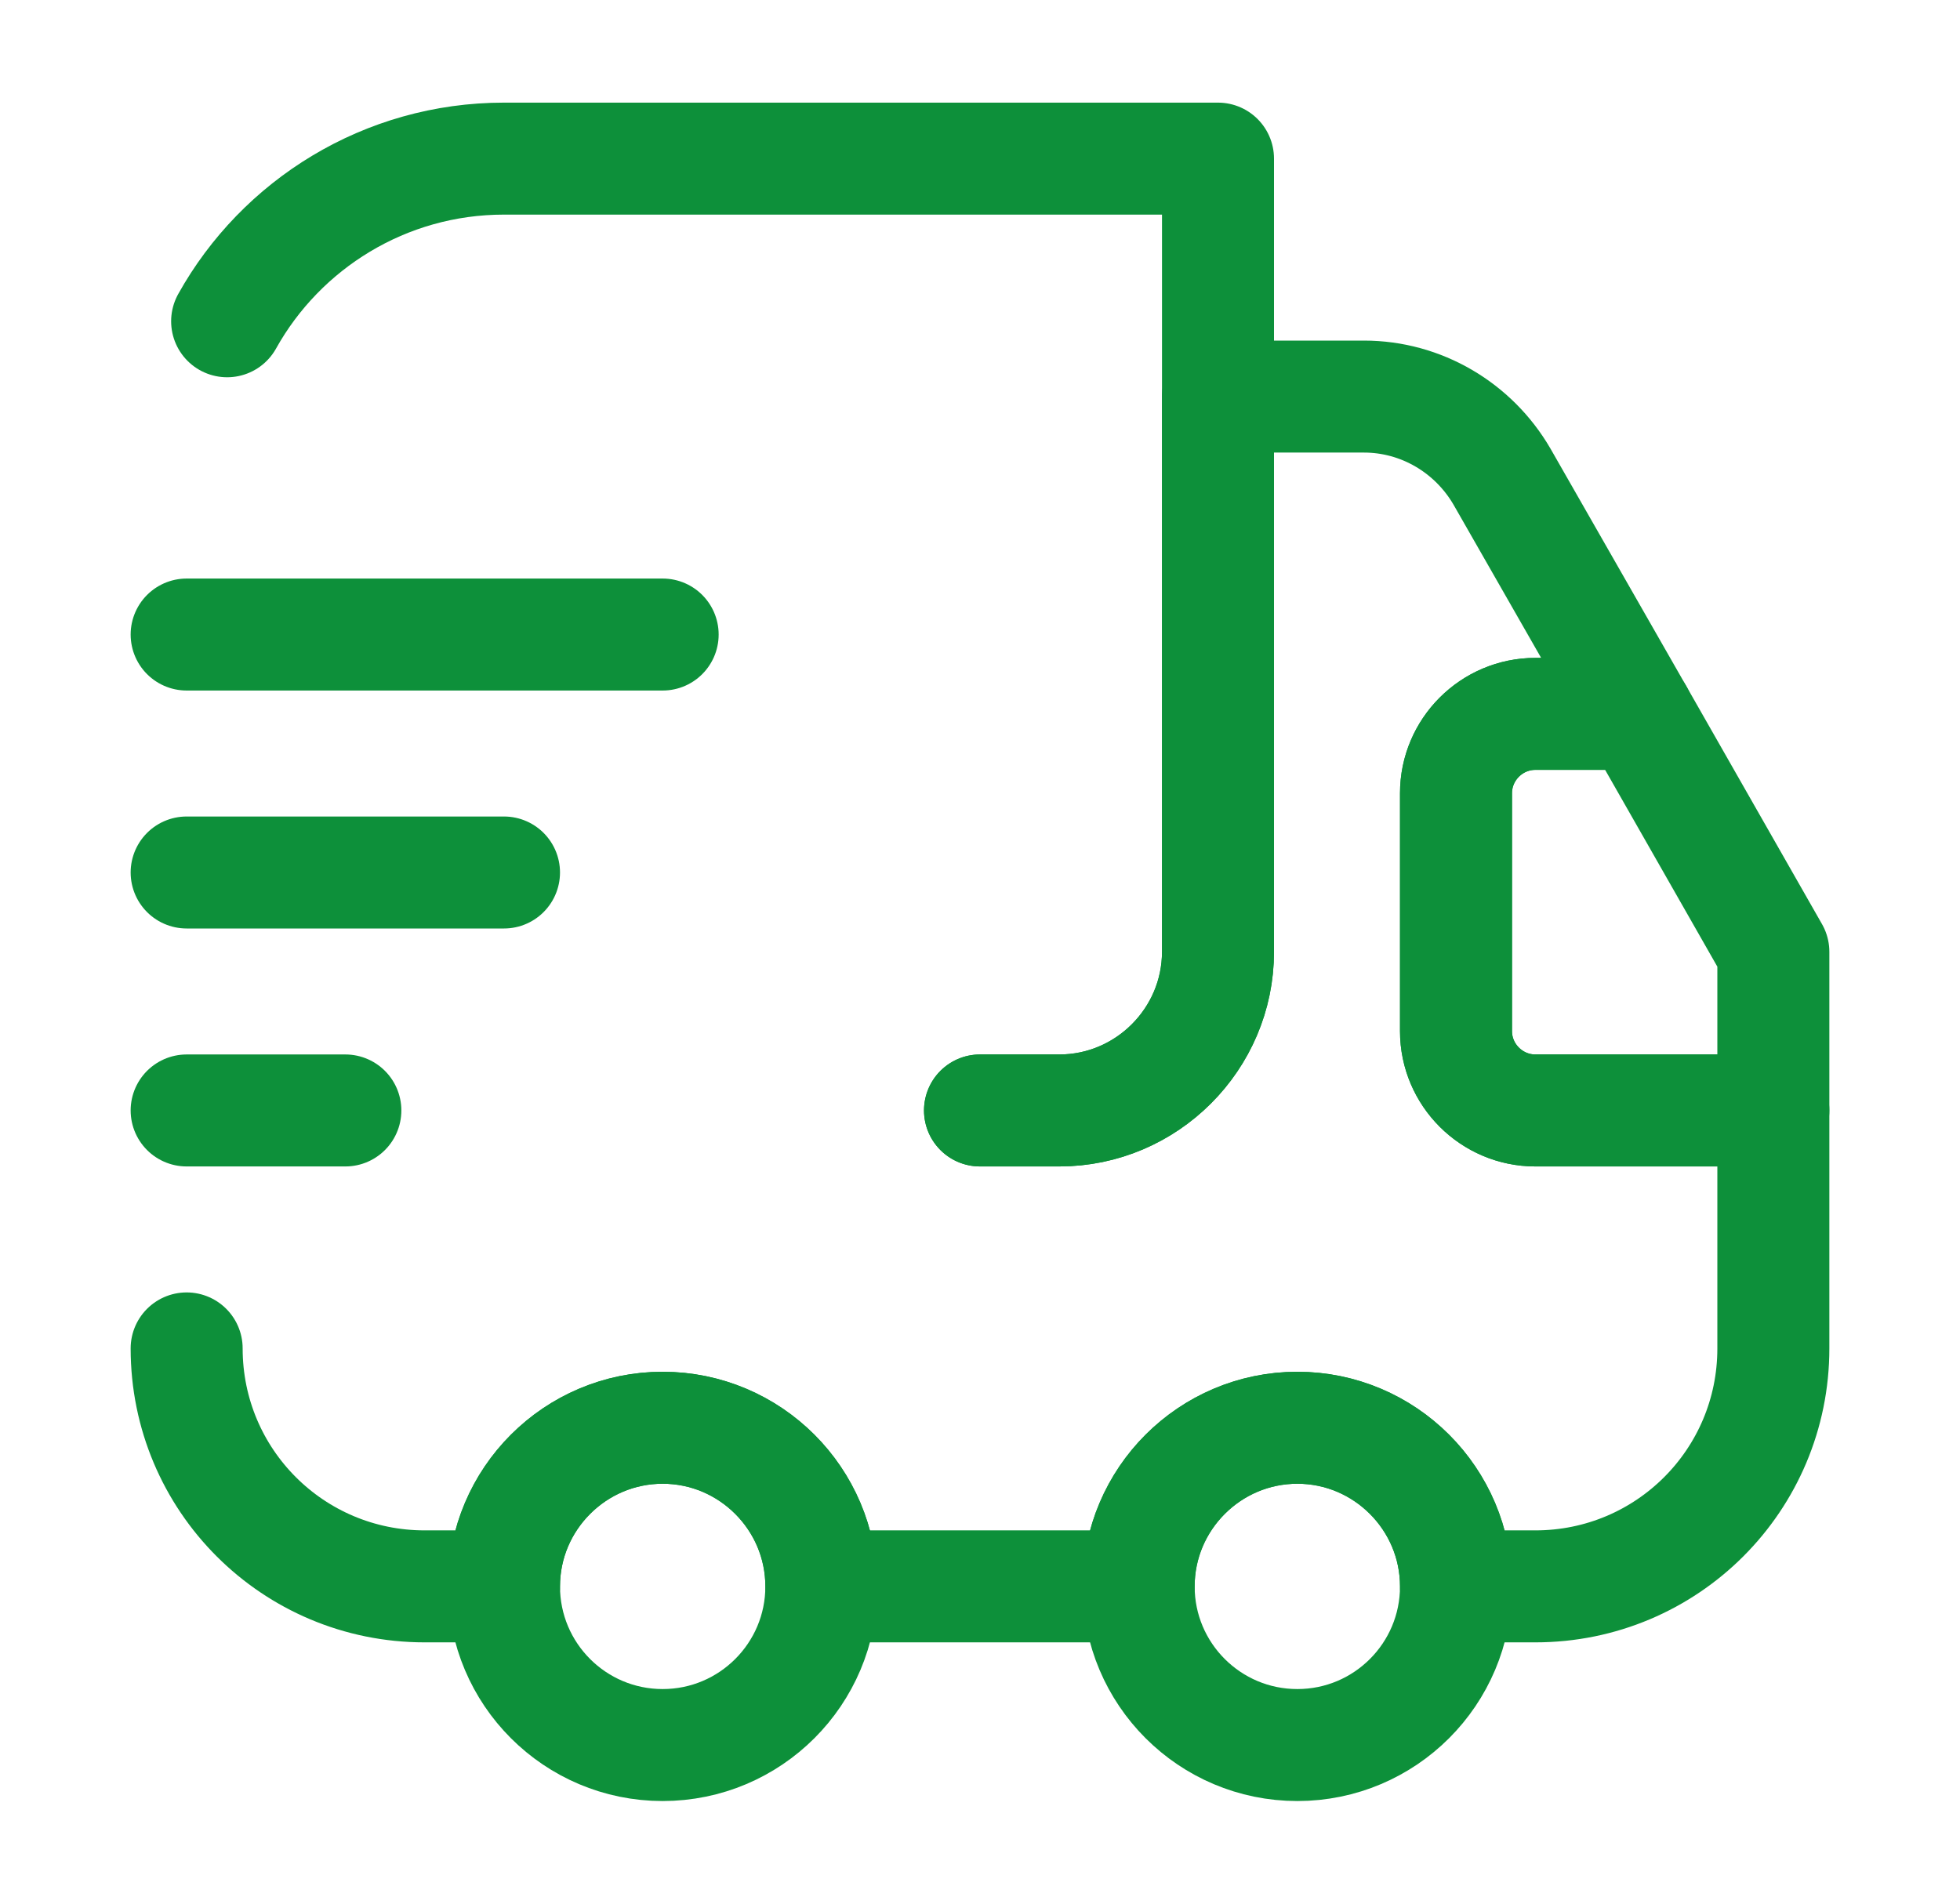
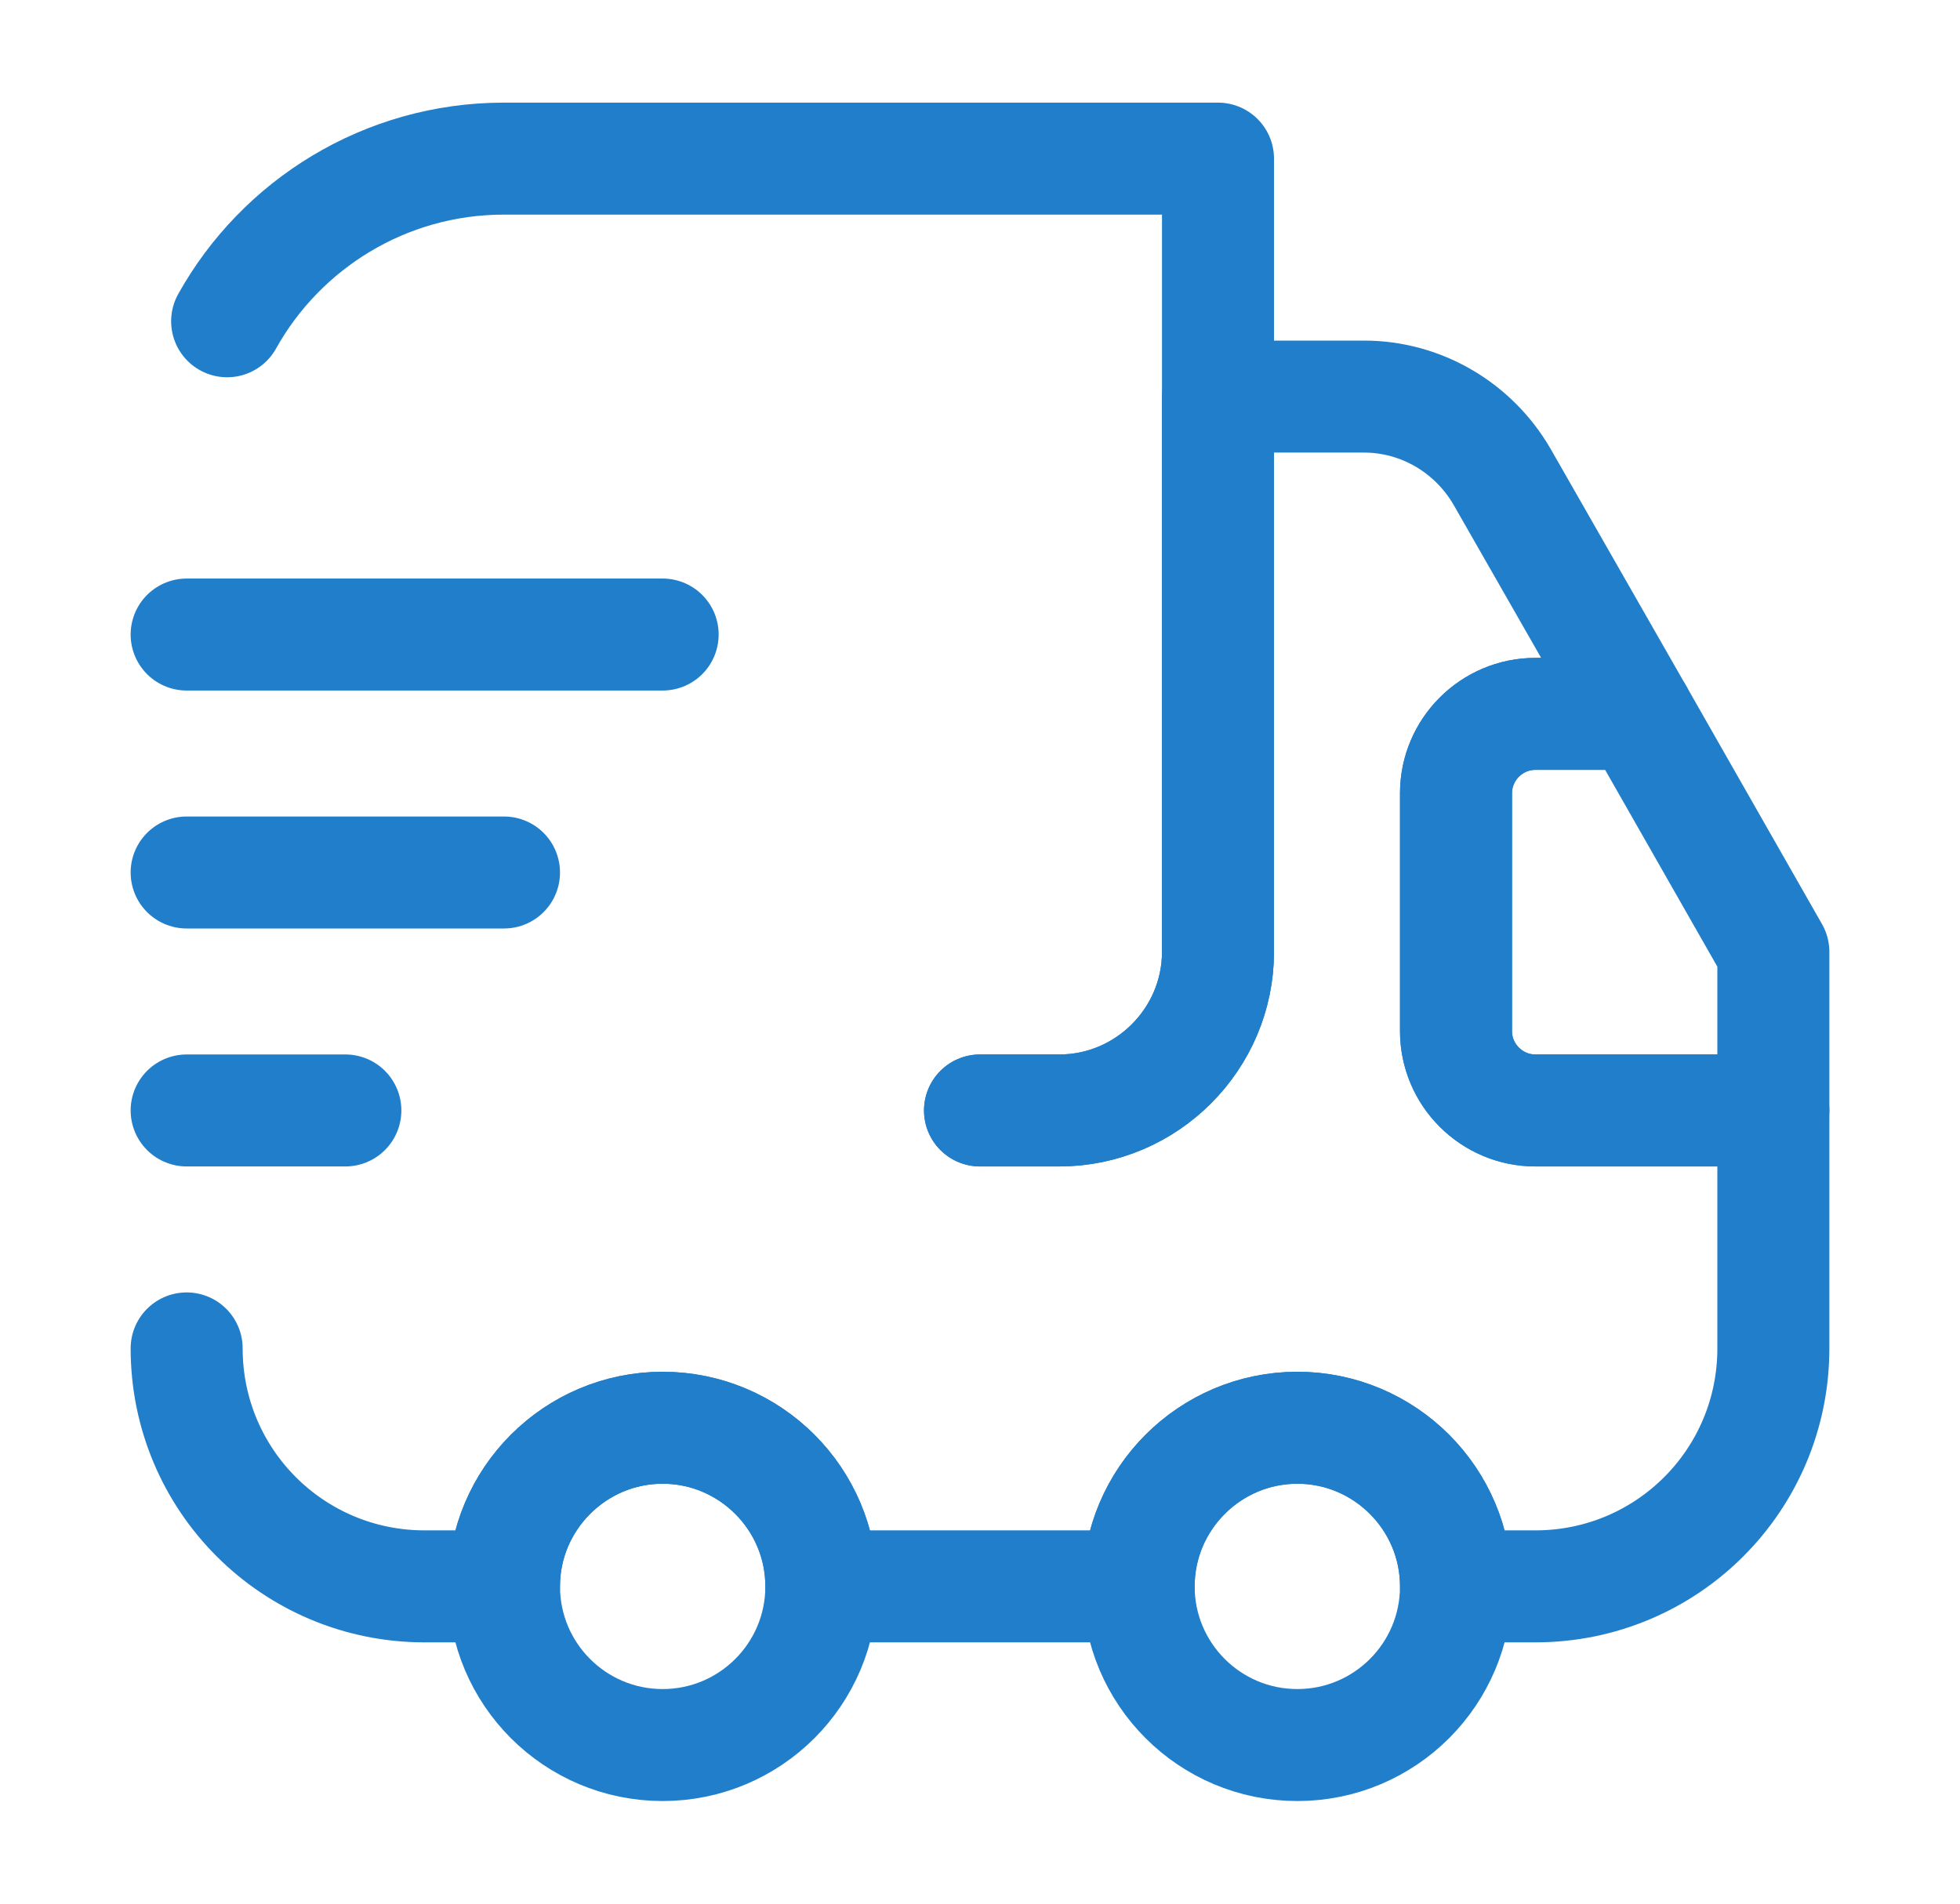
<svg xmlns="http://www.w3.org/2000/svg" width="35" height="34" viewBox="0 0 35 34" fill="none">
-   <path d="M17.5 19.833H18.917C20.475 19.833 21.75 18.558 21.75 17V2.833H9C6.875 2.833 5.019 4.009 4.056 5.738" stroke="#0D903A" stroke-width="2" stroke-linecap="round" stroke-linejoin="round" />
-   <path d="M3.333 24.083C3.333 26.435 5.232 28.333 7.583 28.333H9C9 26.775 10.275 25.5 11.833 25.5C13.392 25.5 14.667 26.775 14.667 28.333H20.333C20.333 26.775 21.608 25.5 23.167 25.5C24.725 25.5 26 26.775 26 28.333H27.417C29.768 28.333 31.667 26.435 31.667 24.083V19.833H27.417C26.637 19.833 26 19.196 26 18.417V14.167C26 13.387 26.637 12.75 27.417 12.75H29.244L26.822 8.514C26.312 7.636 25.377 7.083 24.357 7.083H21.75V17C21.75 18.558 20.475 19.833 18.917 19.833H17.5" stroke="#0D903A" stroke-width="2" stroke-linecap="round" stroke-linejoin="round" />
-   <path d="M11.833 31.167C13.398 31.167 14.667 29.898 14.667 28.333C14.667 26.768 13.398 25.5 11.833 25.5C10.268 25.5 9 26.768 9 28.333C9 29.898 10.268 31.167 11.833 31.167Z" stroke="#0D903A" stroke-width="2" stroke-linecap="round" stroke-linejoin="round" />
-   <path d="M23.167 31.167C24.732 31.167 26 29.898 26 28.333C26 26.768 24.732 25.5 23.167 25.5C21.602 25.5 20.333 26.768 20.333 28.333C20.333 29.898 21.602 31.167 23.167 31.167Z" stroke="#0D903A" stroke-width="2" stroke-linecap="round" stroke-linejoin="round" />
-   <path d="M31.667 17V19.833H27.417C26.637 19.833 26 19.196 26 18.417V14.167C26 13.387 26.637 12.75 27.417 12.75H29.244L31.667 17Z" stroke="#0D903A" stroke-width="2" stroke-linecap="round" stroke-linejoin="round" />
-   <path d="M3.333 11.333H11.833" stroke="#0D903A" stroke-width="2" stroke-linecap="round" stroke-linejoin="round" />
-   <path d="M3.333 15.583H9" stroke="#0D903A" stroke-width="2" stroke-linecap="round" stroke-linejoin="round" />
-   <path d="M3.333 19.833H6.167" stroke="#0D903A" stroke-width="2" stroke-linecap="round" stroke-linejoin="round" />
+   <path d="M17.5 19.833H18.917C20.475 19.833 21.75 18.558 21.75 17V2.833H9C6.875 2.833 5.019 4.009 4.056 5.738" stroke="#207ECA" stroke-width="2" stroke-linecap="round" stroke-linejoin="round" />
+   <path d="M3.333 24.083C3.333 26.435 5.232 28.333 7.583 28.333H9C9 26.775 10.275 25.5 11.833 25.5C13.392 25.5 14.667 26.775 14.667 28.333H20.333C20.333 26.775 21.608 25.5 23.167 25.5C24.725 25.5 26 26.775 26 28.333H27.417C29.768 28.333 31.667 26.435 31.667 24.083V19.833H27.417C26.637 19.833 26 19.196 26 18.417V14.167C26 13.387 26.637 12.75 27.417 12.75H29.244L26.822 8.514C26.312 7.636 25.377 7.083 24.357 7.083H21.75V17C21.75 18.558 20.475 19.833 18.917 19.833H17.5" stroke="#207ECA" stroke-width="2" stroke-linecap="round" stroke-linejoin="round" />
+   <path d="M11.833 31.167C13.398 31.167 14.667 29.898 14.667 28.333C14.667 26.768 13.398 25.5 11.833 25.5C10.268 25.5 9 26.768 9 28.333C9 29.898 10.268 31.167 11.833 31.167Z" stroke="#207ECA" stroke-width="2" stroke-linecap="round" stroke-linejoin="round" />
+   <path d="M23.167 31.167C24.732 31.167 26 29.898 26 28.333C26 26.768 24.732 25.5 23.167 25.5C21.602 25.5 20.333 26.768 20.333 28.333C20.333 29.898 21.602 31.167 23.167 31.167Z" stroke="#207ECA" stroke-width="2" stroke-linecap="round" stroke-linejoin="round" />
+   <path d="M31.667 17V19.833H27.417C26.637 19.833 26 19.196 26 18.417V14.167C26 13.387 26.637 12.75 27.417 12.75H29.244L31.667 17Z" stroke="#207ECA" stroke-width="2" stroke-linecap="round" stroke-linejoin="round" />
+   <path d="M3.333 11.333H11.833" stroke="#207ECA" stroke-width="2" stroke-linecap="round" stroke-linejoin="round" />
+   <path d="M3.333 15.583H9" stroke="#207ECA" stroke-width="2" stroke-linecap="round" stroke-linejoin="round" />
+   <path d="M3.333 19.833H6.167" stroke="#207ECA" stroke-width="2" stroke-linecap="round" stroke-linejoin="round" />
</svg>
